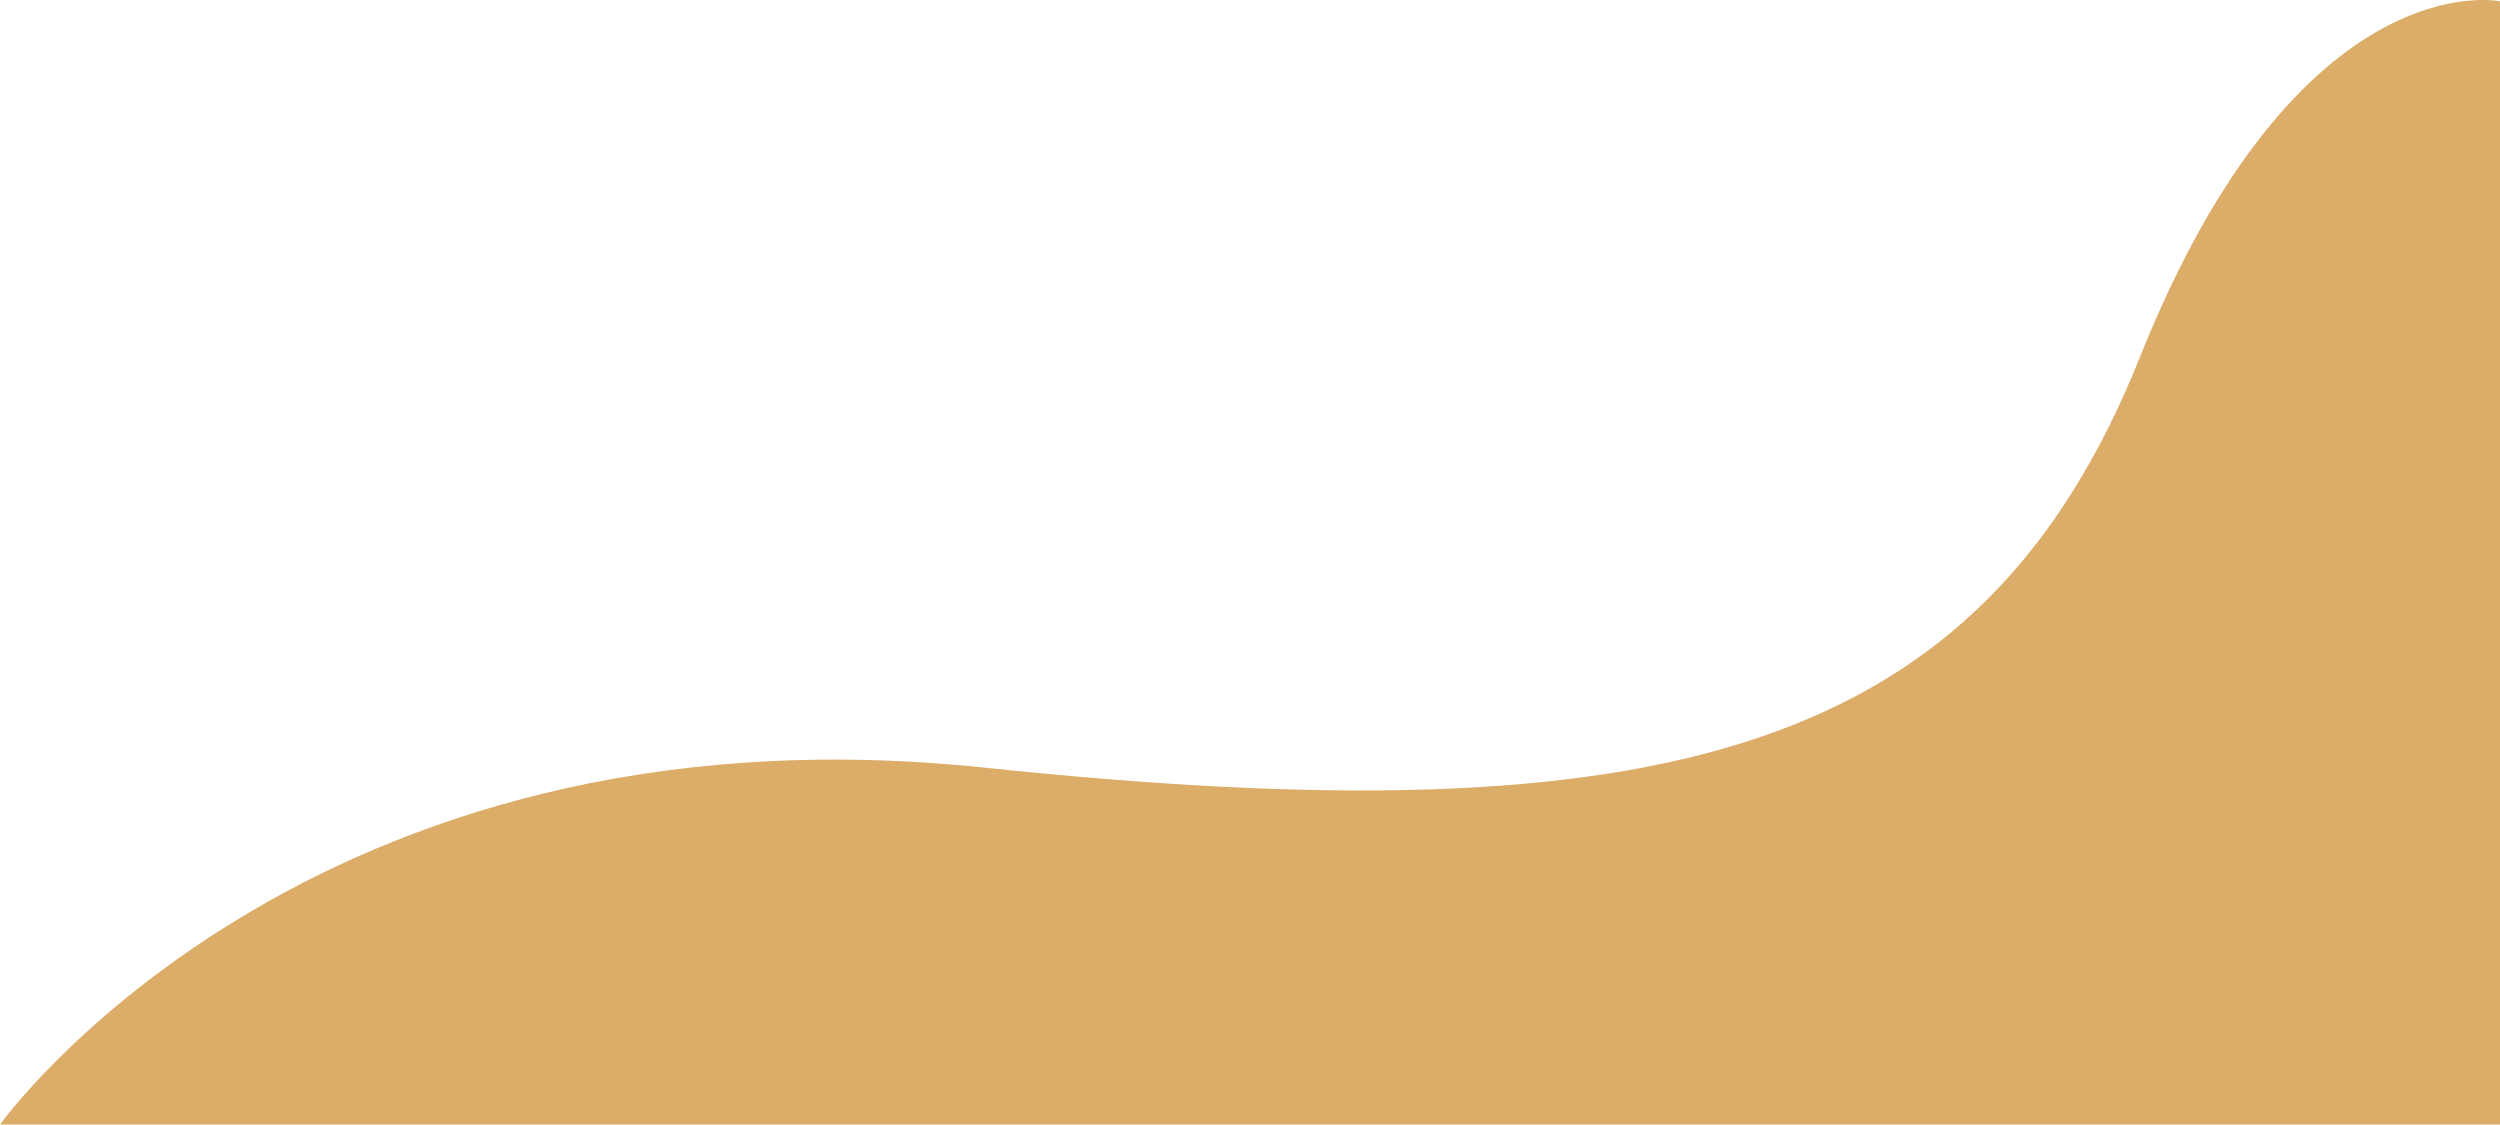
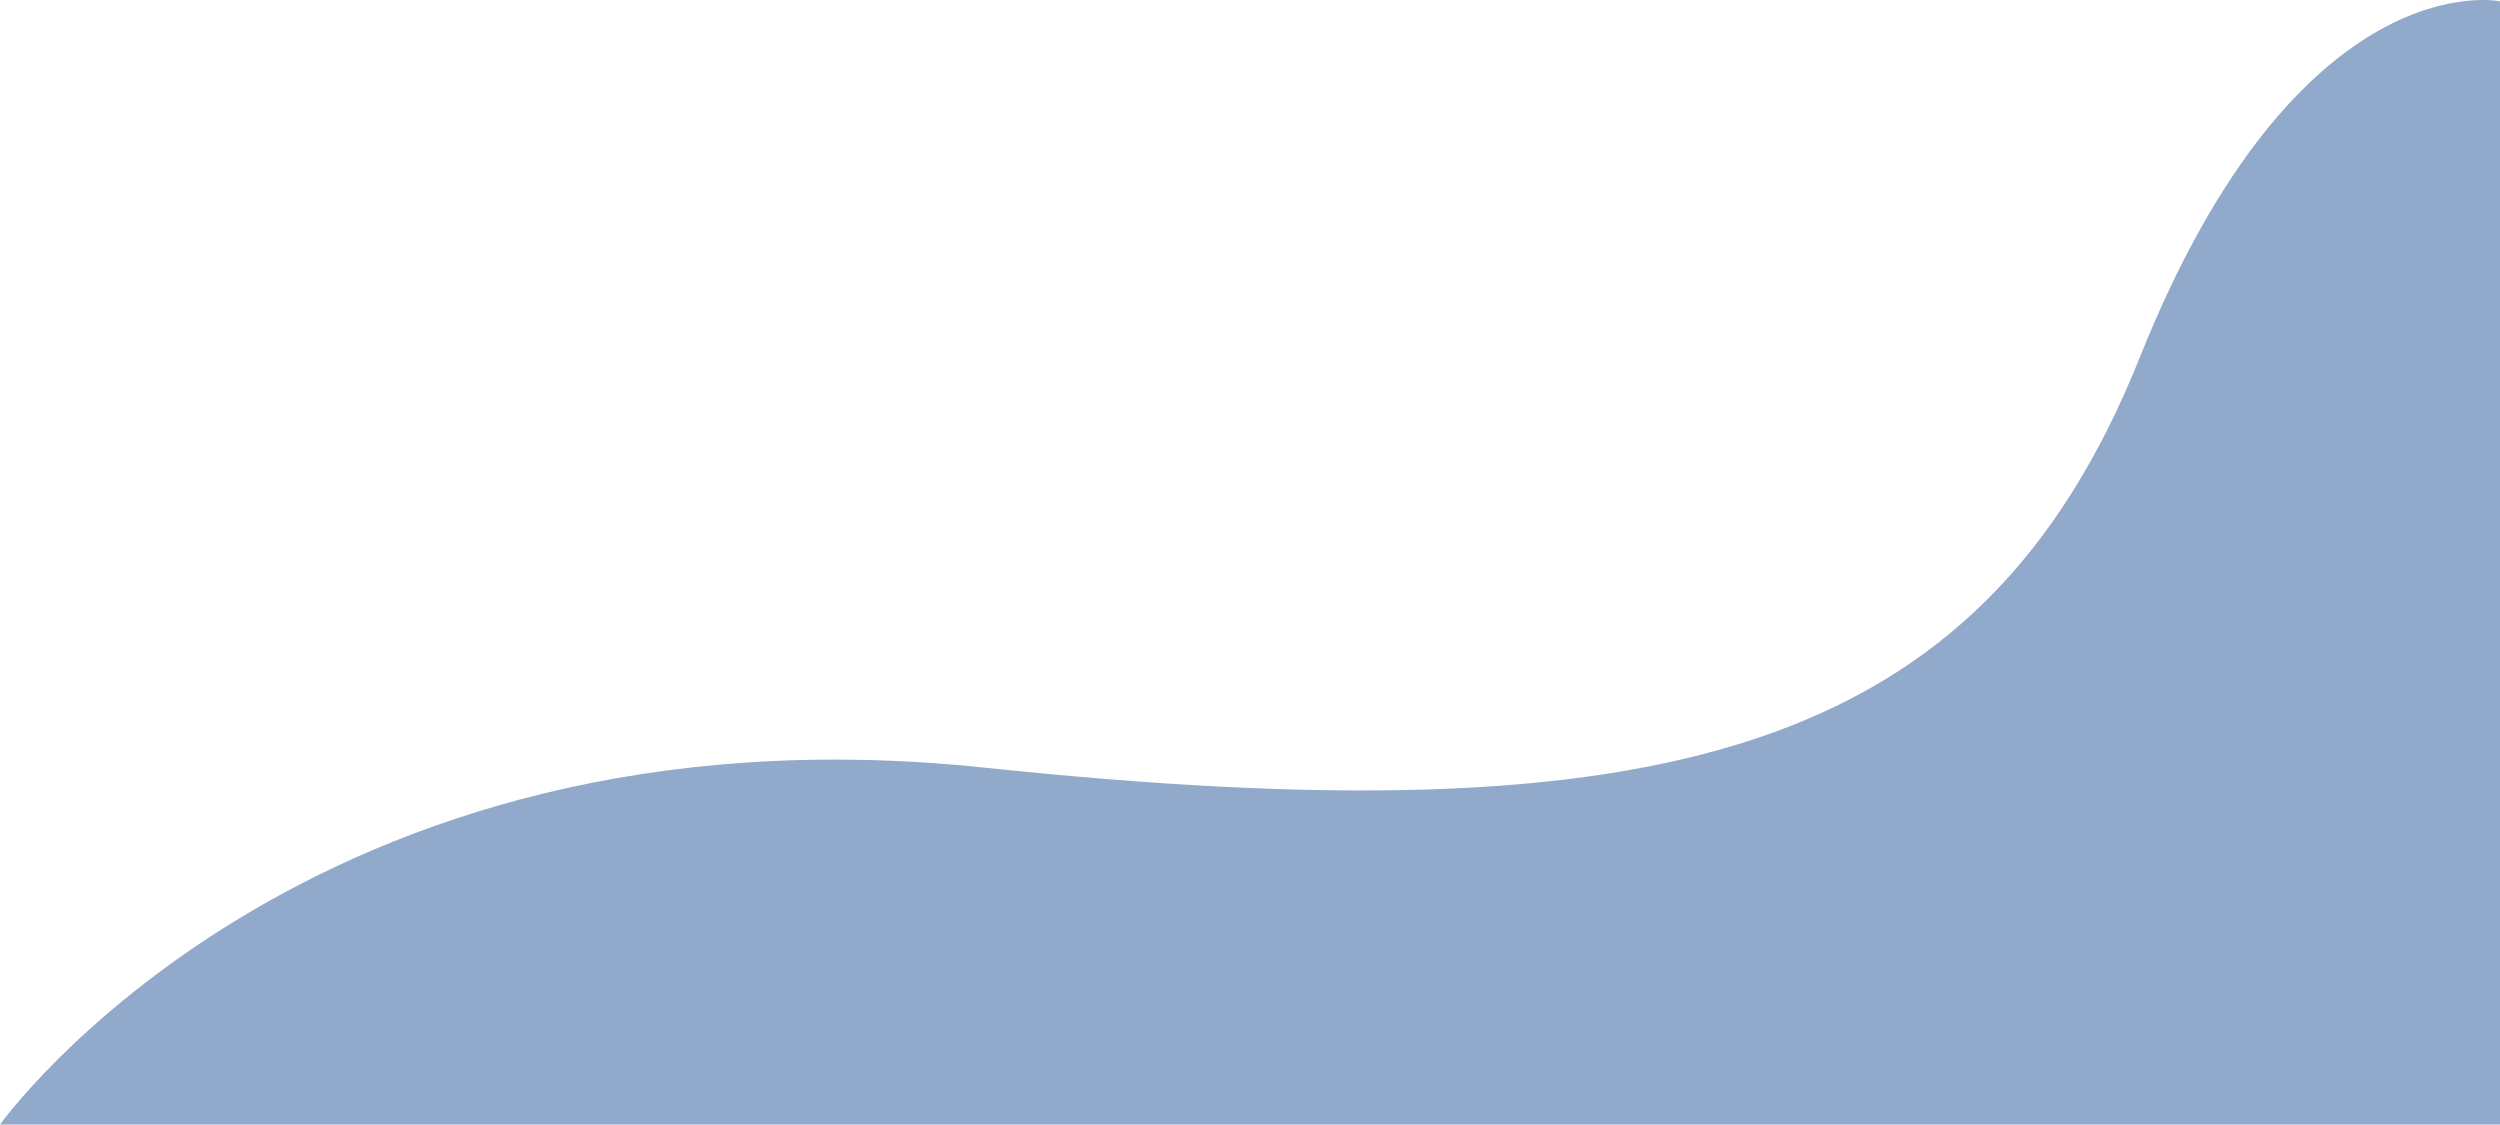
<svg xmlns="http://www.w3.org/2000/svg" viewBox="0 0 1064.751 478.942">
  <defs>
    <style>
      .cls-1 {
        fill: #DCAC69;
+         fill-opacity: 0.5;
+         mix-blend-mode: difference;
      }
    </style>
  </defs>
  <path id="Path_1" data-name="Path 1" class="cls-1" d="M761.556,976s130.2-182.341,419.123-152.021,424.474-5.351,492.247-174.783,153.381-151.6,153.381-151.6V976Z" transform="translate(-761.556 -497.058)" />
</svg>
